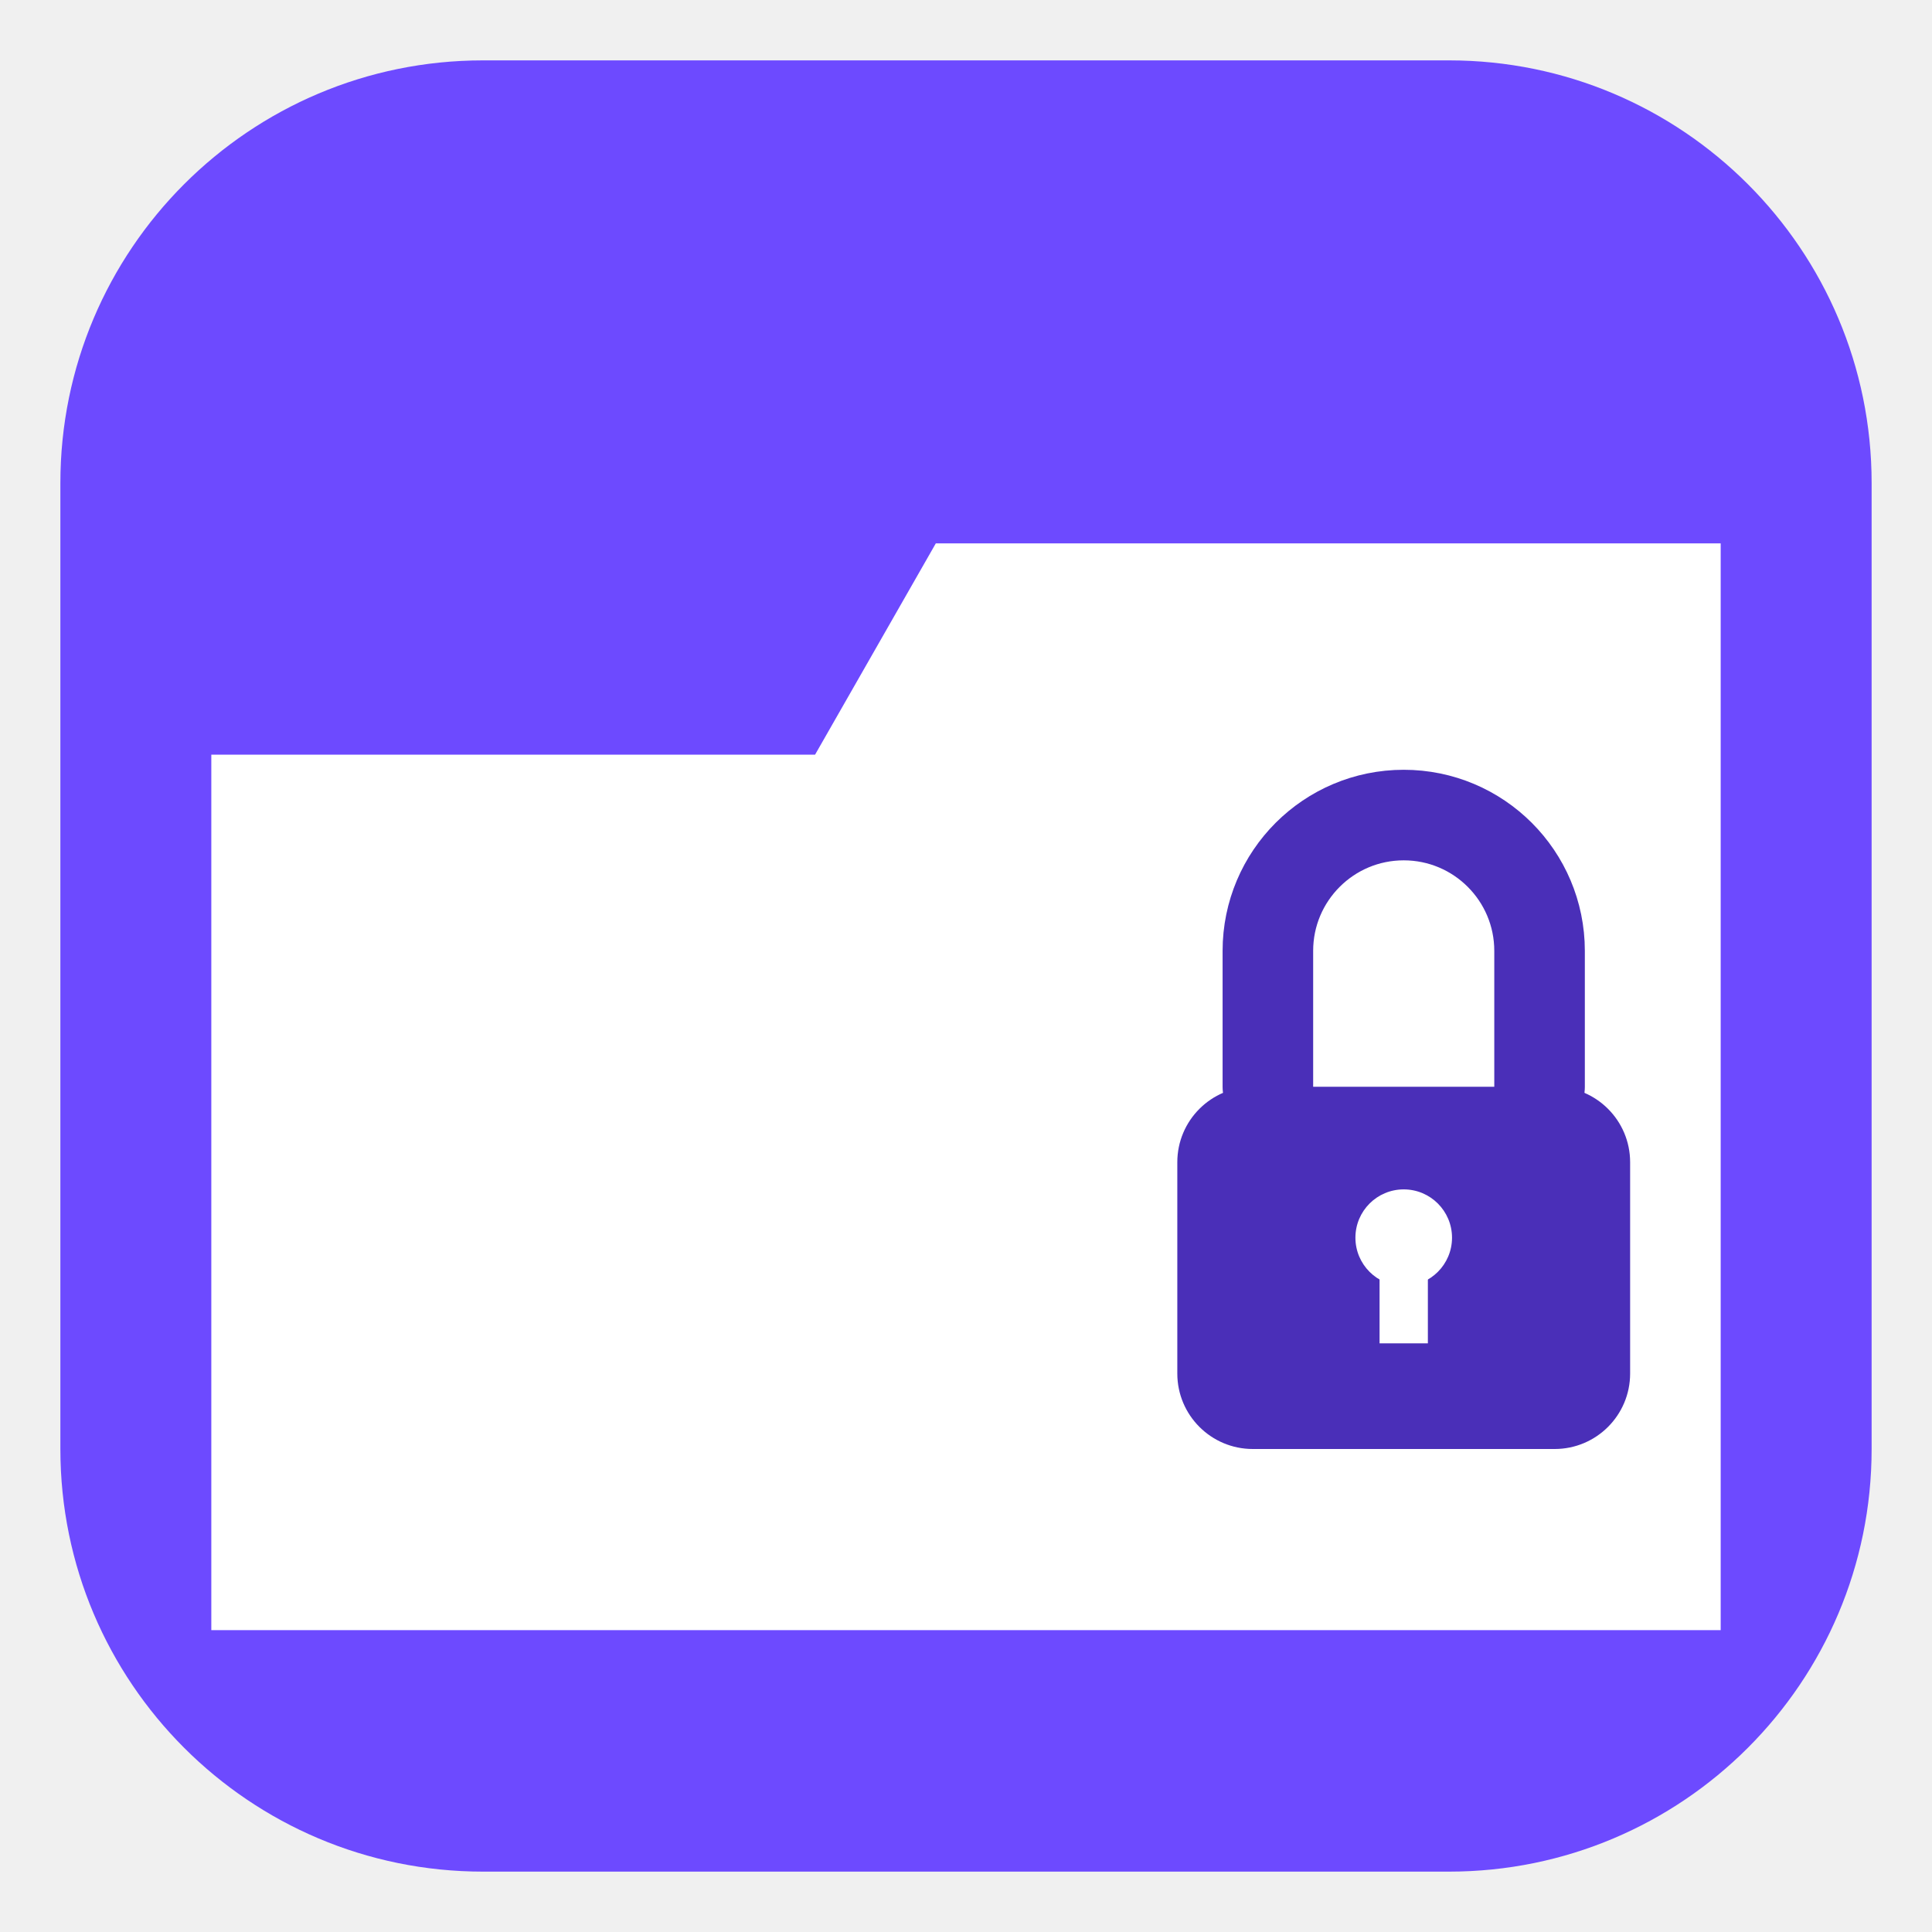
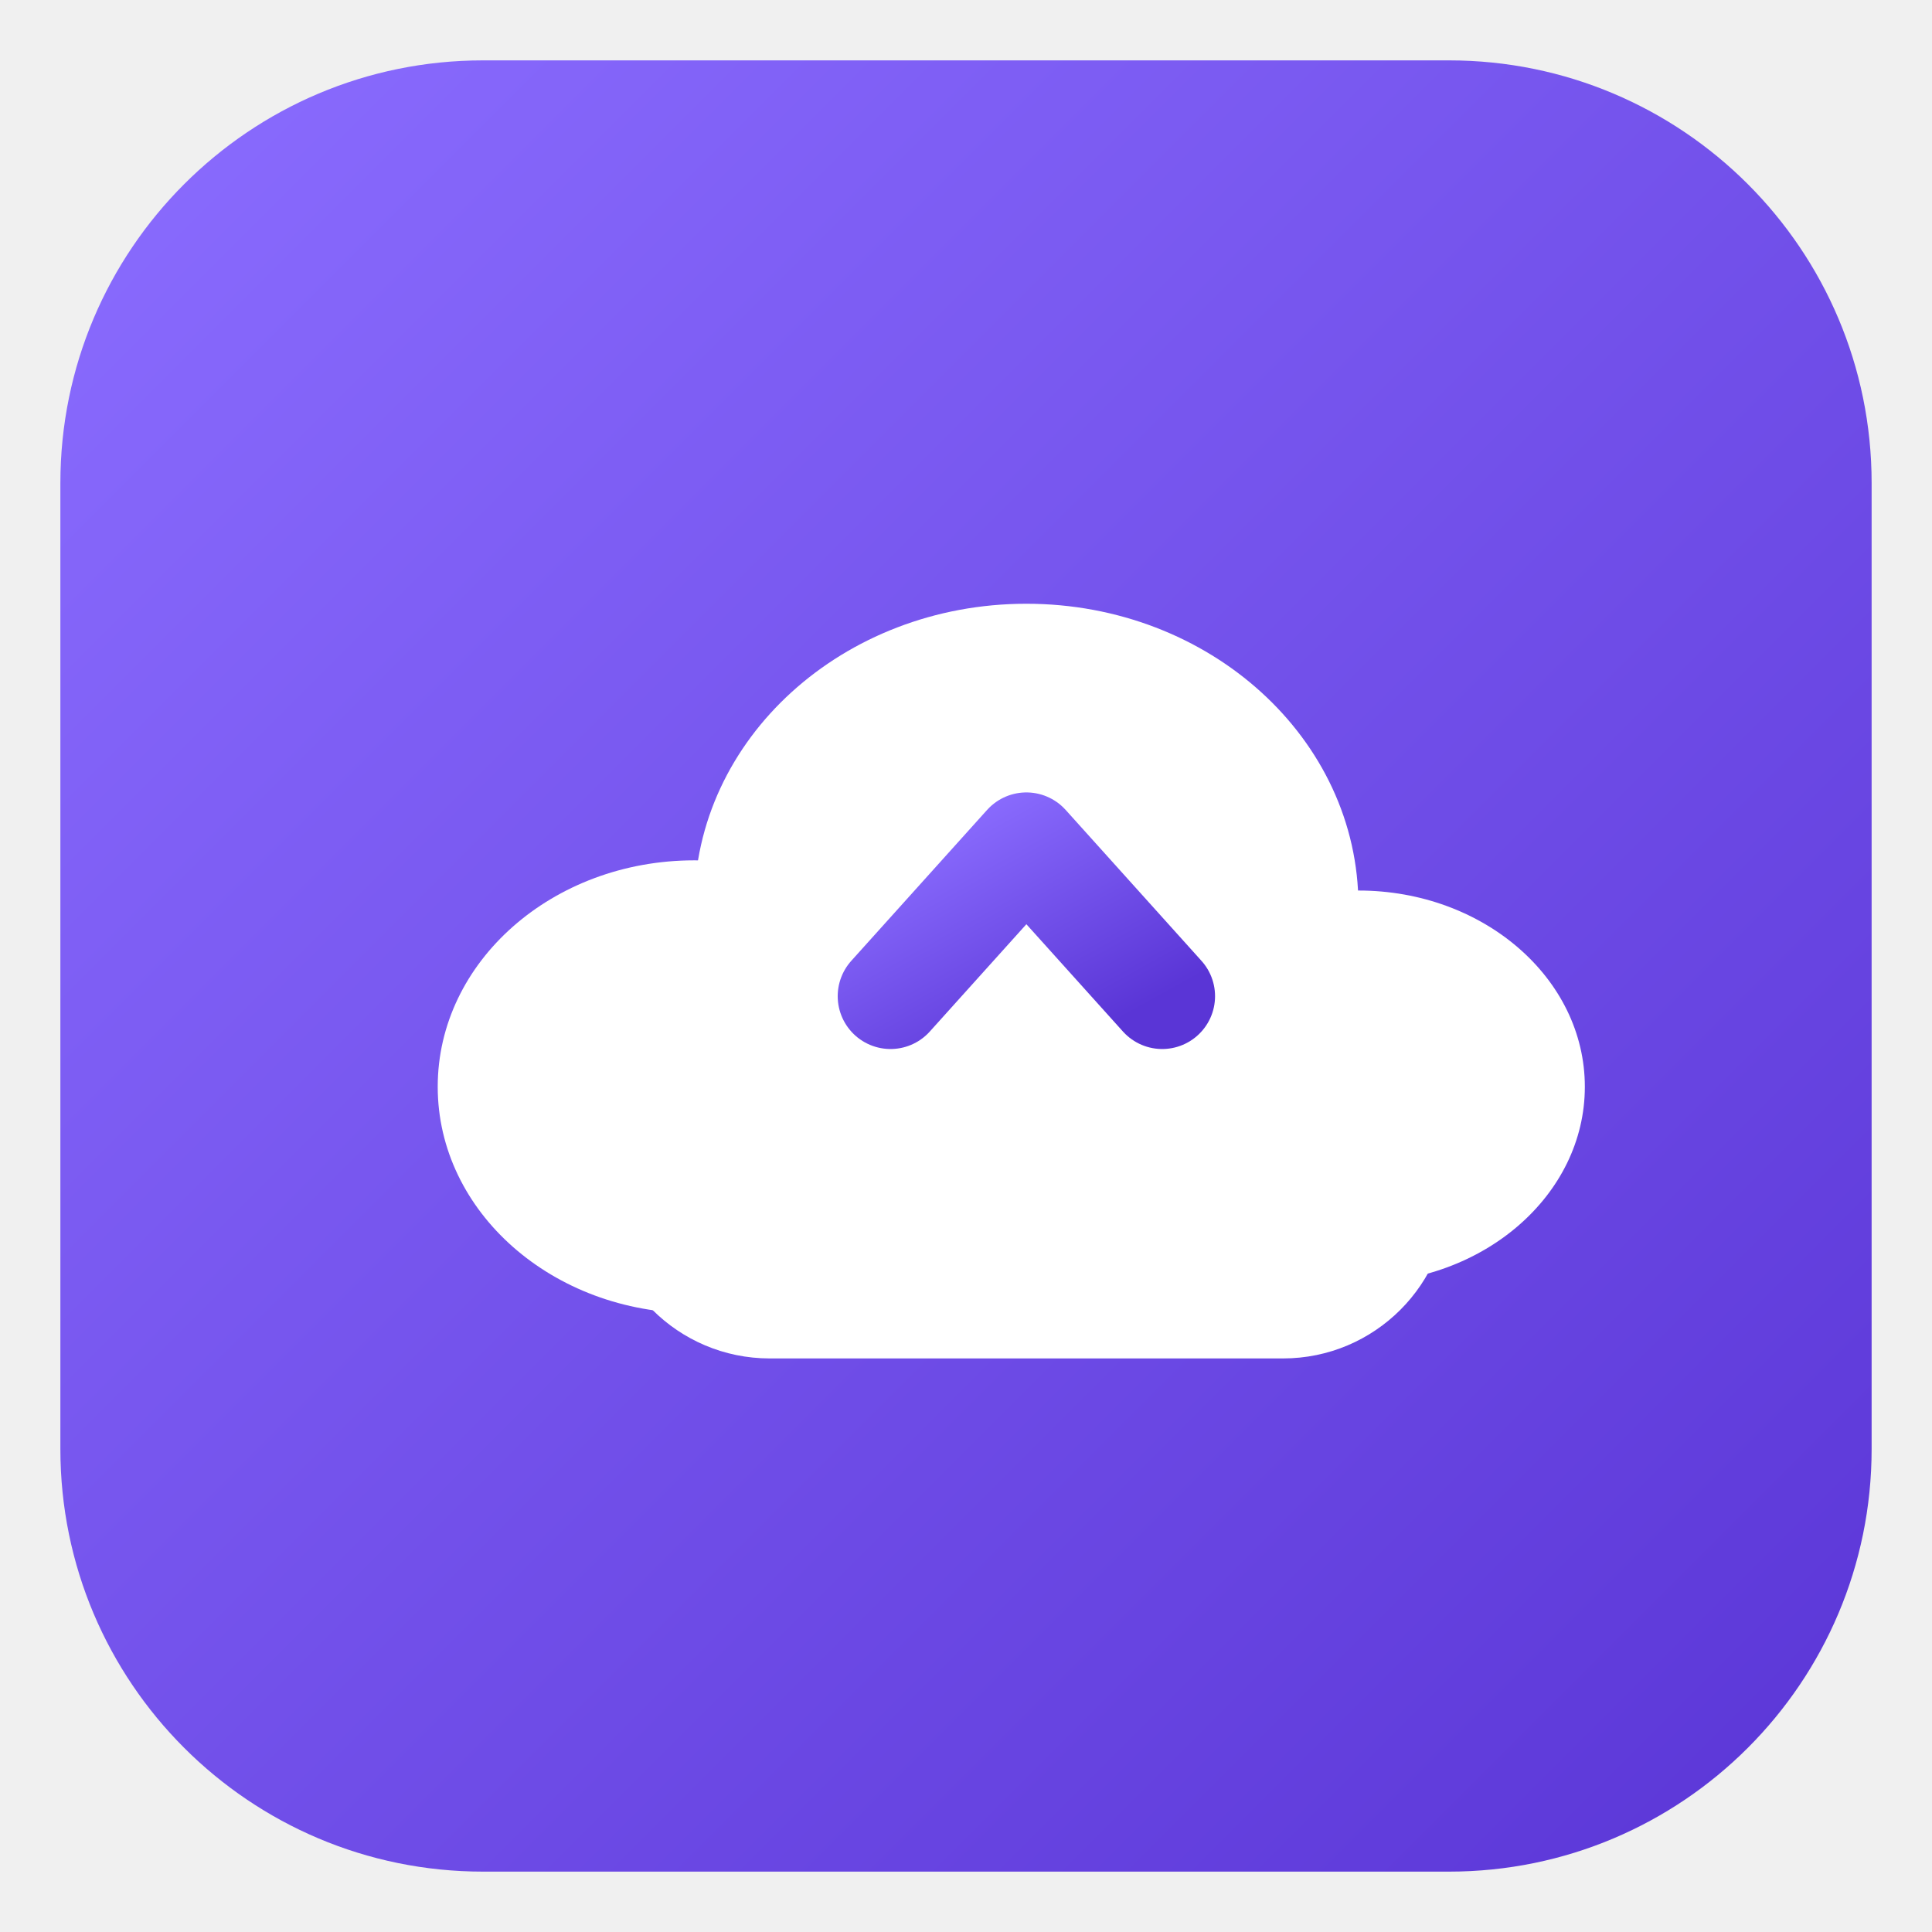
<svg xmlns="http://www.w3.org/2000/svg" viewBox="0 0 128 128">
-   <rect x="4" y="4" width="120" height="120" rx="28" fill="#6d4aff" />
-   <path d="M14 108 L14 50 L54 50 L62 36 L114 36 L114 108 Z" fill="#ffffff" />
-   <path d="M84 72 v-9 a9 9 0 0 1 18 0 v9" fill="none" stroke="#4a2fb8" stroke-width="6" stroke-linecap="round" />
-   <rect x="78" y="72" width="30" height="24" rx="5" fill="#4a2fb8" />
-   <circle cx="93" cy="82" r="3.2" fill="#ffffff" />
-   <rect x="91.4" y="82" width="3.2" height="7" fill="#ffffff" />
+   <defs>
+     <linearGradient id="bg" x1="0" y1="0" x2="1" y2="1">
+       <stop offset="0" stop-color="#8b6dff" />
+       <stop offset="1" stop-color="#5a35d6" />
+     </linearGradient>
+   </defs>
+   <rect x="4" y="4" width="120" height="120" rx="28" fill="url(#bg)" />
+   <ellipse cx="46" cy="72" rx="17" ry="15" fill="#ffffff" />
+   <ellipse cx="68" cy="60" rx="22" ry="20" fill="#ffffff" />
+   <ellipse cx="90" cy="72" rx="15" ry="13" fill="#ffffff" />
+   <rect x="40" y="68" width="56" height="22" rx="11" fill="#ffffff" />
+   <path d="M68 56 v20" fill="none" stroke="url(#bg)" stroke-width="7" stroke-linecap="round" />
+   <path d="M59 66 L68 56 L77 66" fill="none" stroke="url(#bg)" stroke-width="7" stroke-linecap="round" stroke-linejoin="round" />
</svg>
